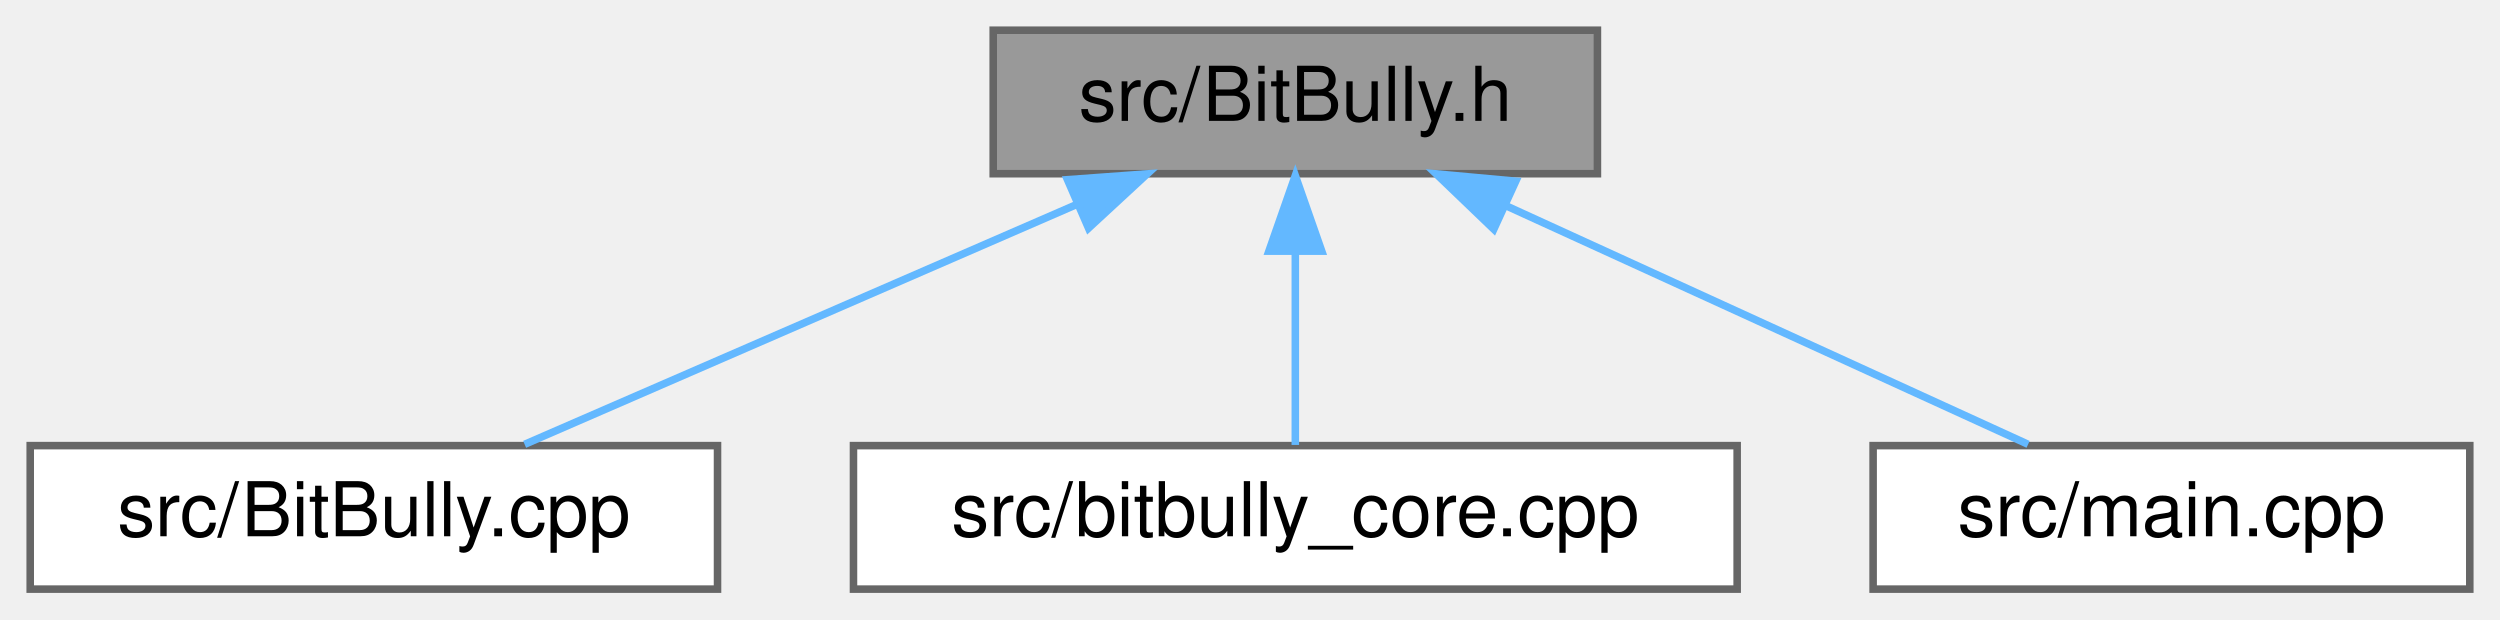
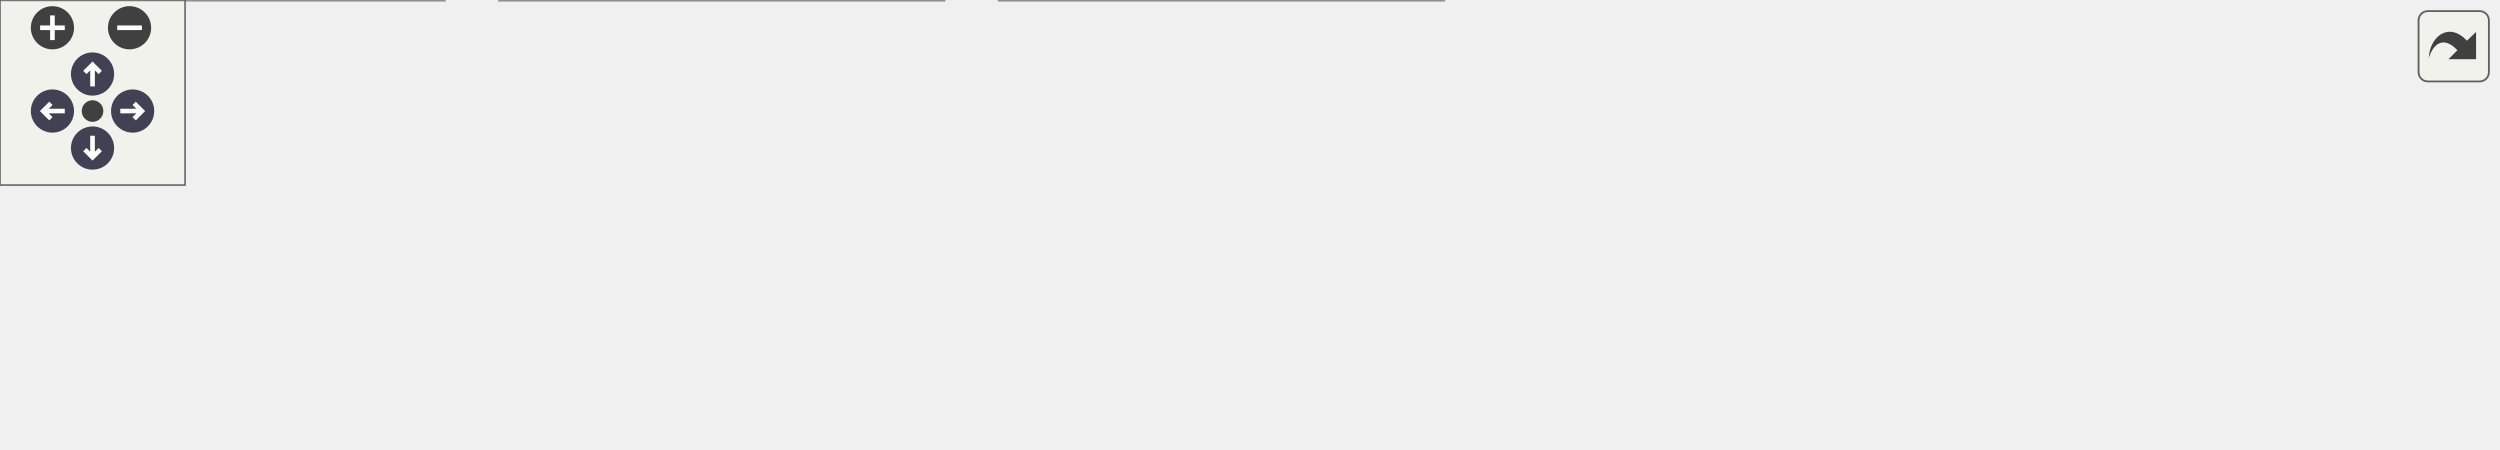
- <svg xmlns="http://www.w3.org/2000/svg" xmlns:xlink="http://www.w3.org/1999/xlink" width="331pt" height="82pt" viewBox="0.00 0.00 331.00 82.00">
-   <g id="graph0" class="graph" transform="scale(1 1) rotate(0) translate(4 78)">
-     <g id="Node000001" class="node">
-       <g id="a_Node000001">
-         <a xlink:title="Connect-4 search engine that operates on BitBully::Board.">
-           <polygon fill="#999999" stroke="#666666" points="207.5,-74 127.5,-74 127.5,-55 207.5,-55 207.5,-74" />
-           <text text-anchor="middle" x="167.5" y="-62" font-family="Helvetica,sans-Serif" font-size="10.00">src/BitBully.h</text>
-         </a>
+ <svg xmlns="http://www.w3.org/2000/svg" xmlns:xlink="http://www.w3.org/1999/xlink" id="main" version="1.1" xml:space="preserve">
+   <style type="text/css">
+ .node, .edge {opacity: 0.7;}
+ .node.selected, .edge.selected {opacity: 1;}
+ .edge:hover path { stroke: red; }
+ .edge:hover polygon { stroke: red; fill: red; }
+ </style>
+   <defs>
+     <circle id="rim" cx="0" cy="0" r="7" />
+     <circle id="rim2" cx="0" cy="0" r="3.5" />
+     <g id="zoomPlus">
+       <use xlink:href="#rim" fill="#404040">
+         <set attributeName="fill" to="#808080" begin="zoomplus.mouseover" end="zoomplus.mouseout" />
+       </use>
+       <path d="M-4,0h8M0,-4v8" fill="none" stroke="white" stroke-width="1.5" pointer-events="none" />
+     </g>
+     <g id="zoomMin">
+       <use xlink:href="#rim" fill="#404040">
+         <set attributeName="fill" to="#808080" begin="zoomminus.mouseover" end="zoomminus.mouseout" />
+       </use>
+       <path d="M-4,0h8" fill="none" stroke="white" stroke-width="1.5" pointer-events="none" />
+     </g>
+     <g id="arrowUp" transform="translate(30 24)">
+       <use xlink:href="#rim" />
+       <path pointer-events="none" fill="none" stroke="white" stroke-width="1.5" d="M0,-3.0v7 M-2.5,-0.5L0,-3.0L2.5,-0.5" />
+     </g>
+     <g id="arrowRight" transform="rotate(90) translate(36 -43)">
+       <use xlink:href="#rim" />
+       <path pointer-events="none" fill="none" stroke="white" stroke-width="1.5" d="M0,-3.0v7 M-2.5,-0.5L0,-3.0L2.5,-0.5" />
+     </g>
+     <g id="arrowDown" transform="rotate(180) translate(-30 -48)">
+       <use xlink:href="#rim" />
+       <path pointer-events="none" fill="none" stroke="white" stroke-width="1.5" d="M0,-3.0v7 M-2.5,-0.5L0,-3.0L2.5,-0.5" />
+     </g>
+     <g id="arrowLeft" transform="rotate(270) translate(-36 17)">
+       <use xlink:href="#rim" />
+       <path pointer-events="none" fill="none" stroke="white" stroke-width="1.5" d="M0,-3.0v7 M-2.5,-0.5L0,-3.0L2.5,-0.5" />
+     </g>
+     <g id="resetDef">
+       <use xlink:href="#rim2" fill="#404040">
+         <set attributeName="fill" to="#808080" begin="reset.mouseover" end="reset.mouseout" />
+       </use>
+     </g>
+   </defs>
+   <svg id="graph" class="graph">
+     <g id="viewport">
+       <g id="Node000001" class="node">
+         <g id="a_Node000001">
+           <a xlink:title="Connect-4 search engine that operates on BitBully::Board.">
+             <polygon fill="#999999" stroke="#666666" points="504,-85 424,-85 424,-66 504,-66 504,-85" />
+             <text text-anchor="middle" x="464" y="-73" font-family="Helvetica,sans-Serif" font-size="10.00">src/BitBully.h</text>
+           </a>
+         </g>
+       </g>
+       <g id="Node000002" class="node">
+         <g id="a_Node000002">
+           <a xlink:href="quick__solve_8cpp_source.html" target="_top" xlink:title=" ">
+             <polygon fill="white" stroke="#666666" points="144,-30 0,-30 0,0 144,0 144,-30" />
+             <text text-anchor="start" x="8" y="-18" font-family="Helvetica,sans-Serif" font-size="10.00">doxygen_pages/examples</text>
+             <text text-anchor="middle" x="72" y="-7" font-family="Helvetica,sans-Serif" font-size="10.00">/quick_solve.cpp</text>
+           </a>
+         </g>
+       </g>
+       <g id="edge1_Node000001_Node000002" class="edge">
+         <g id="a_edge1_Node000001_Node000002">
+           <a xlink:title=" ">
+             <path fill="none" stroke="#63b8ff" d="M413.47,-67.73C351.88,-59.37 244.67,-44.48 153,-30 150.18,-29.55 147.31,-29.09 144.41,-28.62" />
+             <polygon fill="#63b8ff" stroke="#63b8ff" points="413.31,-71.24 423.69,-69.11 414.25,-64.3 413.31,-71.24" />
+           </a>
+         </g>
+       </g>
+       <g id="Node000003" class="node">
+         <g id="a_Node000003">
+           <a xlink:href="score__all__moves_8cpp_source.html" target="_top" xlink:title=" ">
+             <polygon fill="white" stroke="#666666" points="306,-30 162,-30 162,0 306,0 306,-30" />
+             <text text-anchor="start" x="170" y="-18" font-family="Helvetica,sans-Serif" font-size="10.00">doxygen_pages/examples</text>
+             <text text-anchor="middle" x="234" y="-7" font-family="Helvetica,sans-Serif" font-size="10.00">/score_all_moves.cpp</text>
+           </a>
+         </g>
+       </g>
+       <g id="edge2_Node000001_Node000003" class="edge">
+         <g id="a_edge2_Node000001_Node000003">
+           <a xlink:title=" ">
+             <path fill="none" stroke="#63b8ff" d="M420.53,-63.44C383.32,-53.98 329.55,-40.3 289.3,-30.06" />
+             <polygon fill="#63b8ff" stroke="#63b8ff" points="420,-66.92 430.56,-65.99 421.73,-60.14 420,-66.92" />
+           </a>
+         </g>
+       </g>
+       <g id="Node000004" class="node">
+         <g id="a_Node000004">
+           <a xlink:href="with__opening__book_8cpp_source.html" target="_top" xlink:title=" ">
+             <polygon fill="white" stroke="#666666" points="468,-30 324,-30 324,0 468,0 468,-30" />
+             <text text-anchor="start" x="332" y="-18" font-family="Helvetica,sans-Serif" font-size="10.00">doxygen_pages/examples</text>
+             <text text-anchor="middle" x="396" y="-7" font-family="Helvetica,sans-Serif" font-size="10.00">/with_opening_book.cpp</text>
+           </a>
+         </g>
+       </g>
+       <g id="edge3_Node000001_Node000004" class="edge">
+         <g id="a_edge3_Node000001_Node000004">
+           <a xlink:title=" ">
+             <path fill="none" stroke="#63b8ff" d="M446.26,-59.23C435.79,-50.23 422.63,-38.91 412.41,-30.11" />
+             <polygon fill="#63b8ff" stroke="#63b8ff" points="444.1,-62 453.97,-65.87 448.67,-56.69 444.1,-62" />
+           </a>
+         </g>
+       </g>
+       <g id="Node000005" class="node">
+         <g id="a_Node000005">
+           <a xlink:href="BitBully_8cpp.html" target="_top" xlink:title="Translation-unit anchor for the BitBully::BitBully solver.">
+             <polygon fill="white" stroke="#666666" points="577.5,-24.5 486.5,-24.5 486.5,-5.5 577.5,-5.5 577.5,-24.5" />
+             <text text-anchor="middle" x="532" y="-12.5" font-family="Helvetica,sans-Serif" font-size="10.00">src/BitBully.cpp</text>
+           </a>
+         </g>
+       </g>
+       <g id="edge4_Node000001_Node000005" class="edge">
+         <g id="a_edge4_Node000001_Node000005">
+           <a xlink:title=" ">
+             <path fill="none" stroke="#63b8ff" d="M481.76,-59.22C494.55,-48.21 511.36,-33.75 521.93,-24.67" />
+             <polygon fill="#63b8ff" stroke="#63b8ff" points="479.33,-56.69 474.03,-65.87 483.9,-62 479.33,-56.69" />
+           </a>
+         </g>
+       </g>
+       <g id="Node000006" class="node">
+         <g id="a_Node000006">
+           <a xlink:href="bitbully__core_8cpp.html" target="_top" xlink:title="pybind11 bindings exposing the C++ engine to Python.">
+             <polygon fill="white" stroke="#666666" points="712.5,-24.5 595.5,-24.5 595.5,-5.5 712.5,-5.5 712.5,-24.5" />
+             <text text-anchor="middle" x="654" y="-12.5" font-family="Helvetica,sans-Serif" font-size="10.00">src/bitbully_core.cpp</text>
+           </a>
+         </g>
+       </g>
+       <g id="edge5_Node000001_Node000006" class="edge">
+         <g id="a_edge5_Node000001_Node000006">
+           <a xlink:title=" ">
+             <path fill="none" stroke="#63b8ff" d="M501.47,-62.96C538.22,-51.65 593.4,-34.66 626.34,-24.52" />
+             <polygon fill="#63b8ff" stroke="#63b8ff" points="500.15,-59.71 491.63,-65.99 502.21,-66.4 500.15,-59.71" />
+           </a>
+         </g>
+       </g>
+       <g id="Node000007" class="node">
+         <g id="a_Node000007">
+           <a xlink:href="src_2main_8cpp.html" target="_top" xlink:title="Benchmark driver comparing BitBully against Pascal Pons' Connect-4 solver.">
+             <polygon fill="white" stroke="#666666" points="809.5,-24.5 730.5,-24.5 730.5,-5.5 809.5,-5.5 809.5,-24.5" />
+             <text text-anchor="middle" x="770" y="-12.5" font-family="Helvetica,sans-Serif" font-size="10.00">src/main.cpp</text>
+           </a>
+         </g>
+       </g>
+       <g id="edge6_Node000001_Node000007" class="edge">
+         <g id="a_edge6_Node000001_Node000007">
+           <a xlink:title=" ">
+             <path fill="none" stroke="#63b8ff" d="M514.07,-67.58C566.29,-59.96 650.38,-46.56 722,-30 728.77,-28.44 735.99,-26.48 742.73,-24.53" />
+             <polygon fill="#63b8ff" stroke="#63b8ff" points="513.45,-64.13 504.06,-69.02 514.46,-71.06 513.45,-64.13" />
+           </a>
+         </g>
      </g>
    </g>
-     <g id="Node000002" class="node">
-       <g id="a_Node000002">
-         <a xlink:href="BitBully_8cpp.html" target="_top" xlink:title="Translation-unit anchor for the BitBully::BitBully solver.">
-           <polygon fill="white" stroke="#666666" points="91,-19 0,-19 0,0 91,0 91,-19" />
-           <text text-anchor="middle" x="45.5" y="-7" font-family="Helvetica,sans-Serif" font-size="10.00">src/BitBully.cpp</text>
-         </a>
-       </g>
+   </svg>
+   <g id="navigator" transform="translate(0 0)" fill="#404254">
+     <rect fill="#f2f5e9" fill-opacity="0.5" stroke="#606060" stroke-width=".5" x="0" y="0" width="60" height="60" />
+     <use id="zoomplus" xlink:href="#zoomPlus" x="17" y="9" />
+     <use id="zoomminus" xlink:href="#zoomMin" x="42" y="9" />
+     <use id="reset" xlink:href="#resetDef" x="30" y="36" />
+     <use id="arrowup" xlink:href="#arrowUp" x="0" y="0" />
+     <use id="arrowright" xlink:href="#arrowRight" x="0" y="0" />
+     <use id="arrowdown" xlink:href="#arrowDown" x="0" y="0" />
+     <use id="arrowleft" xlink:href="#arrowLeft" x="0" y="0" />
+   </g>
+   <svg viewBox="0 0 15 15" width="100%" height="30px" preserveAspectRatio="xMaxYMin meet">
+     <g id="arrow_out" transform="scale(0.3 0.3)">
+       <a xlink:href="BitBully_8h__dep__incl_org.svg" target="_base">
+         <rect id="button" ry="5" rx="5" y="6" x="6" height="38" width="38" fill="#f2f5e9" fill-opacity="0.5" stroke="#606060" stroke-width="1.0" />
+         <path id="arrow" d="M 11.5,31.437 C 11.94,20.098 22.043,11.323 32.159,21.979 L 37.069,17.246 C 37.069,17.246 37.088,32 37.088,32 L 22.16,31.978 C 22.16,31.978 26.998,27.14 26.998,27.14 C 18.529,18.264 13.292,25.23 11.5,31.437 z" style="fill:#404040;" />
+       </a>
    </g>
-     <g id="edge1_Node000001_Node000002" class="edge">
-       <g id="a_edge1_Node000001_Node000002">
-         <a xlink:title=" ">
-           <path fill="none" stroke="#63b8ff" d="M138.49,-50.9C115.96,-41.11 85.3,-27.79 65.46,-19.17" />
-           <polygon fill="#63b8ff" stroke="#63b8ff" points="137.33,-54.21 147.9,-54.98 140.12,-47.79 137.33,-54.21" />
-         </a>
-       </g>
-     </g>
-     <g id="Node000003" class="node">
-       <g id="a_Node000003">
-         <a xlink:href="bitbully__core_8cpp.html" target="_top" xlink:title="pybind11 bindings exposing the C++ engine to Python.">
-           <polygon fill="white" stroke="#666666" points="226,-19 109,-19 109,0 226,0 226,-19" />
-           <text text-anchor="middle" x="167.5" y="-7" font-family="Helvetica,sans-Serif" font-size="10.00">src/bitbully_core.cpp</text>
-         </a>
-       </g>
-     </g>
-     <g id="edge2_Node000001_Node000003" class="edge">
-       <g id="a_edge2_Node000001_Node000003">
-         <a xlink:title=" ">
-           <path fill="none" stroke="#63b8ff" d="M167.5,-44.66C167.5,-35.93 167.5,-25.99 167.5,-19.09" />
-           <polygon fill="#63b8ff" stroke="#63b8ff" points="164,-44.75 167.5,-54.75 171,-44.75 164,-44.75" />
-         </a>
-       </g>
-     </g>
-     <g id="Node000004" class="node">
-       <g id="a_Node000004">
-         <a xlink:href="src_2main_8cpp.html" target="_top" xlink:title="Benchmark driver comparing BitBully against Pascal Pons' Connect-4 solver.">
-           <polygon fill="white" stroke="#666666" points="323,-19 244,-19 244,0 323,0 323,-19" />
-           <text text-anchor="middle" x="283.5" y="-7" font-family="Helvetica,sans-Serif" font-size="10.00">src/main.cpp</text>
-         </a>
-       </g>
-     </g>
-     <g id="edge3_Node000001_Node000004" class="edge">
-       <g id="a_edge3_Node000001_Node000004">
-         <a xlink:title=" ">
-           <path fill="none" stroke="#63b8ff" d="M195.37,-50.77C216.77,-40.99 245.74,-27.75 264.52,-19.17" />
-           <polygon fill="#63b8ff" stroke="#63b8ff" points="193.78,-47.65 186.14,-54.98 196.69,-54.01 193.78,-47.65" />
-         </a>
-       </g>
-     </g>
-   </g>
+   </svg>
+   <style type="text/css">
+ 
+ [data-mouse-over-selected='false'] { opacity: 0.7; }
+ [data-mouse-over-selected='true']  { opacity: 1.0; }
+ 
+ </style>
</svg>
